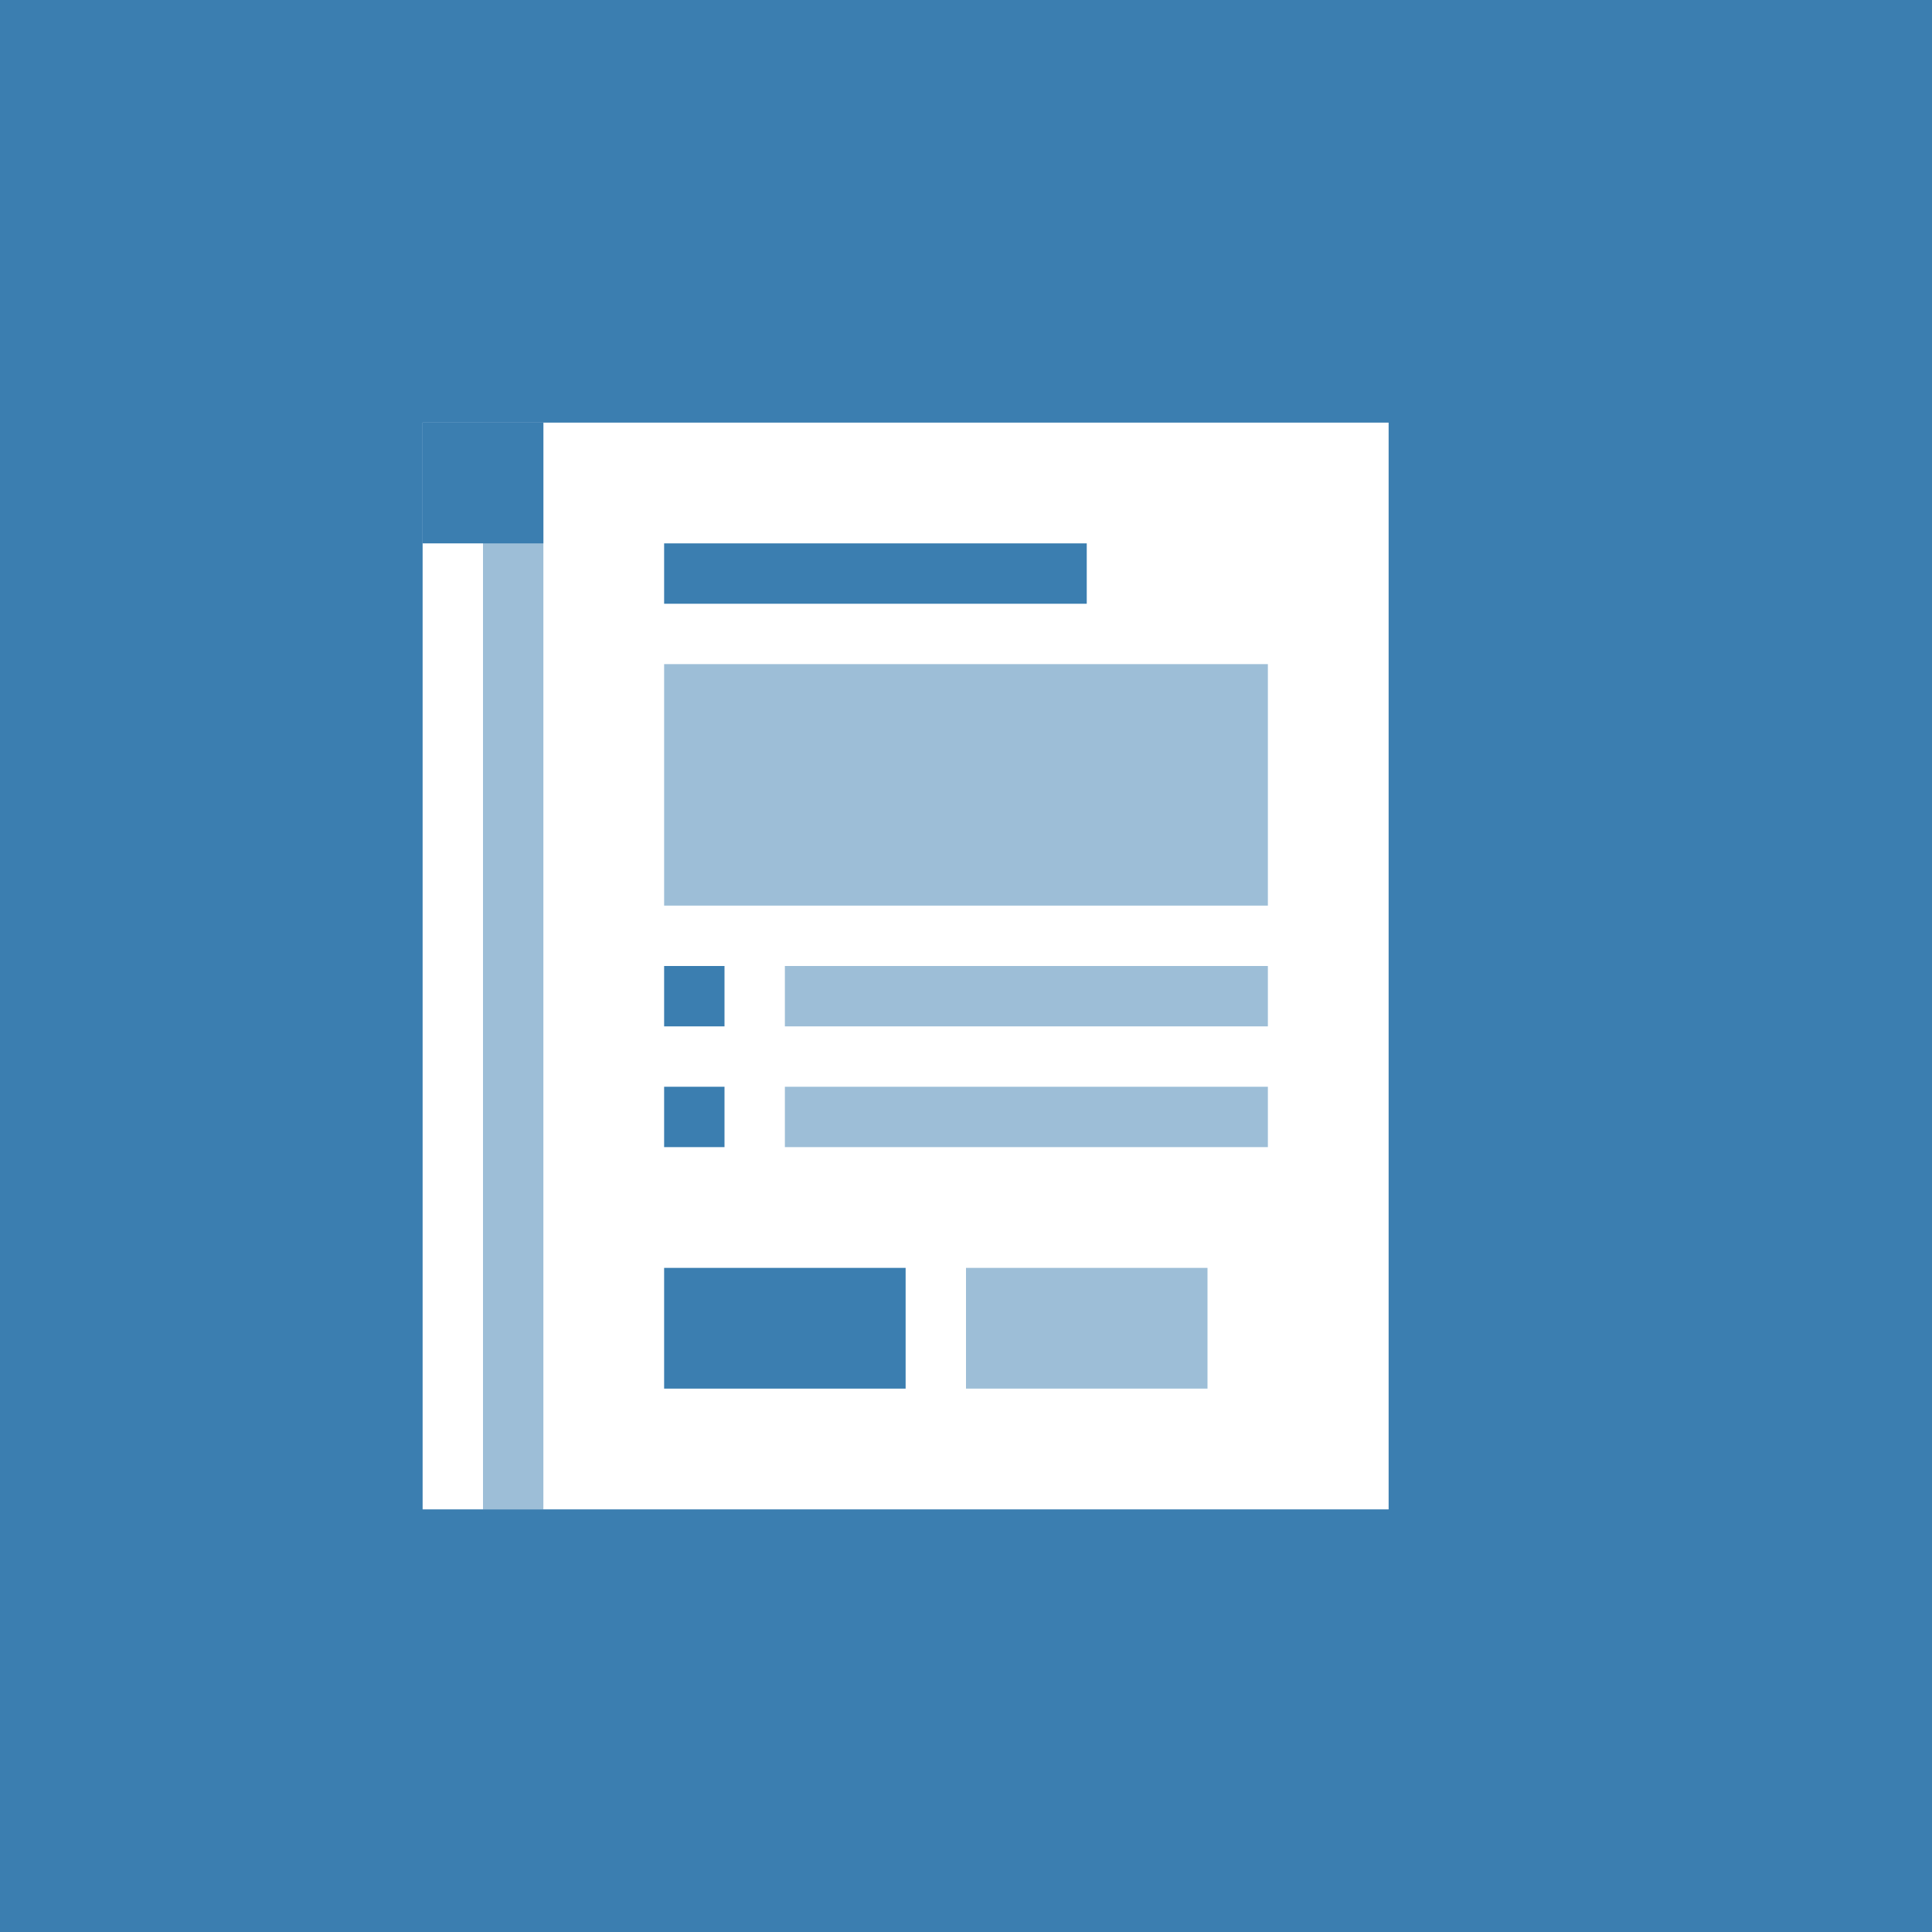
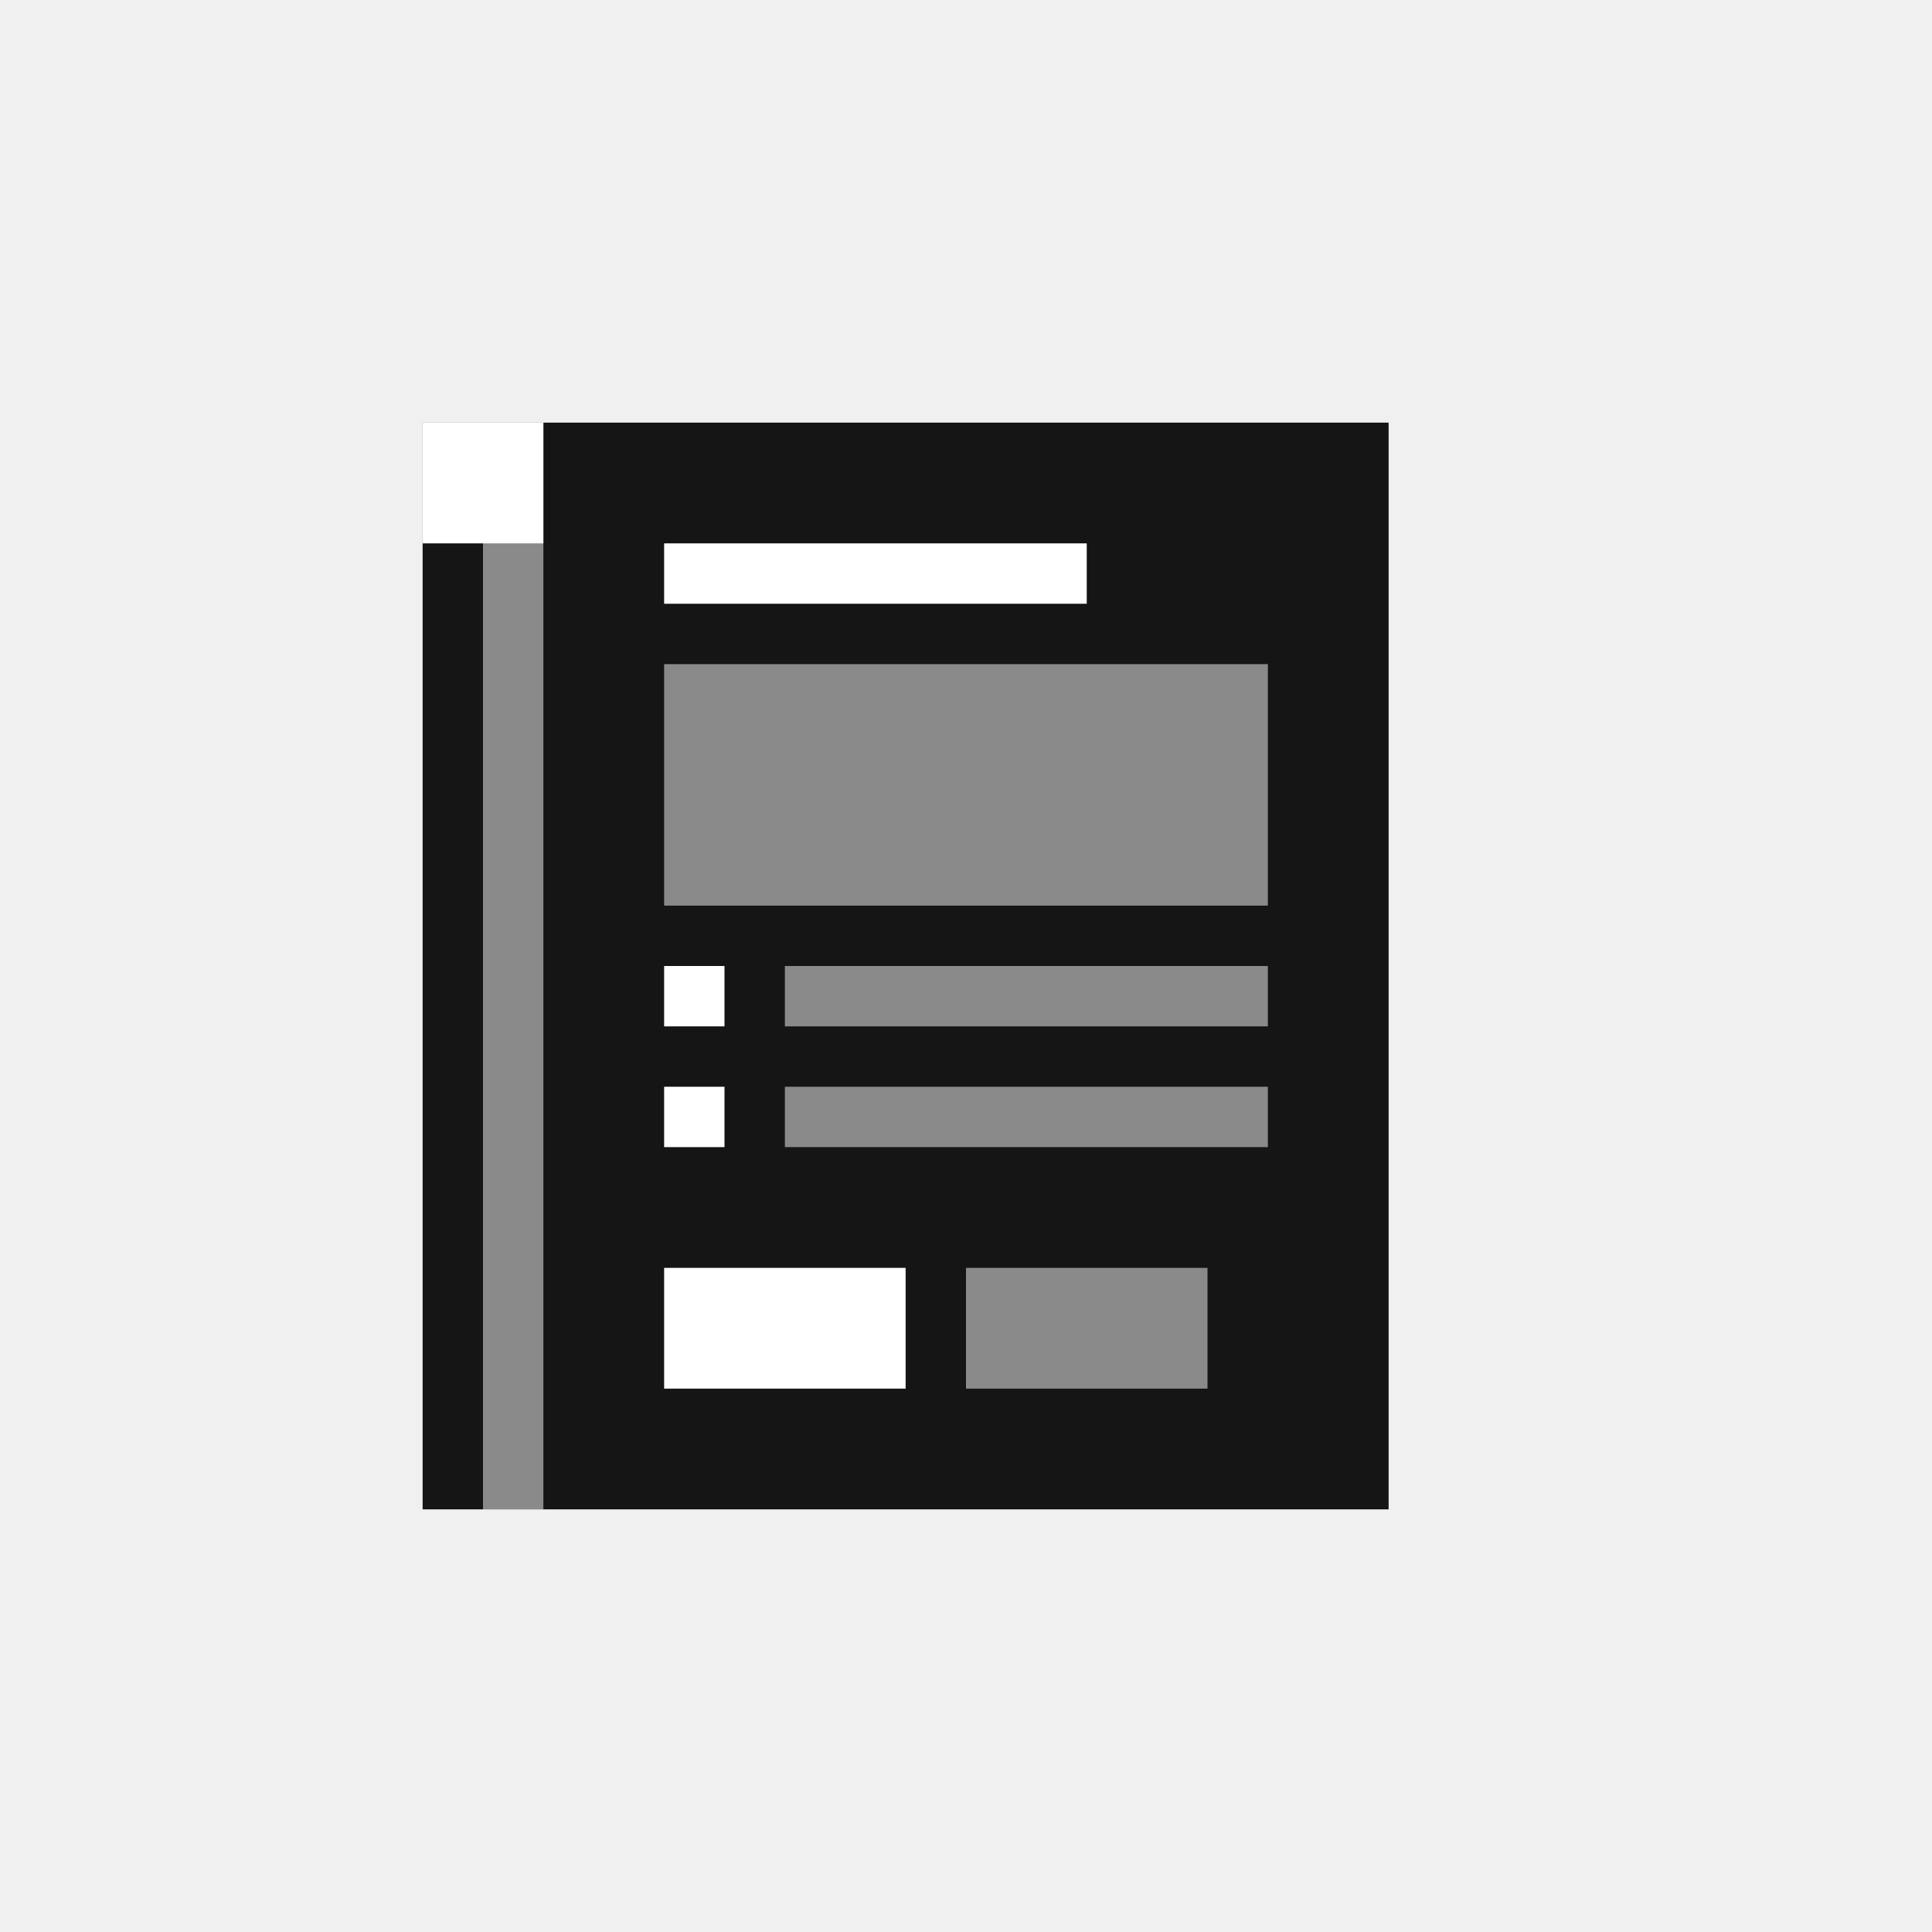
<svg xmlns="http://www.w3.org/2000/svg" viewBox="0 0 64 64">
-   <path fill="#3B7EB0" d="M0 0h64v64H0z" />
-   <path fill="#FFF" d="M14 14h32v36H14z" />
-   <path fill="#3B7EB0" d="M22 42h8v4h-8z" />
-   <path fill="#3B7EB0" d="M32 42h8v4h-8z" opacity=".5" />
-   <path fill="#3B7EB0" d="M22 18h14v2H22zM22 32h2v2h-2zM22 36h2v2h-2z" />
-   <path fill="#3B7EB0" d="M26 32h16v2H26zM26 36h16v2H26zM22 22h20v8H22z" opacity=".5" />
-   <path fill="#3B7EB0" d="M14 14h4v4h-4z" />
-   <path fill="#3B7EB0" d="M16 14h2v36h-2z" opacity=".5" />
+   <path fill="none" d="M0 0h64v64H0z" />
+   <path fill="#151515" d="M14 14h32v36H14z" />
+   <path fill="#FFF" d="M22 42h8v4h-8z" />
+   <path fill="#FFF" d="M32 42h8v4h-8z" opacity=".5" />
+   <path fill="#FFF" d="M22 18h14v2H22zM22 32h2v2h-2zM22 36h2v2h-2z" />
+   <path fill="#FFF" d="M26 32h16v2H26zM26 36h16v2H26zM22 22h20v8H22z" opacity=".5" />
+   <path fill="#FFF" d="M14 14h4v4h-4z" />
+   <path fill="#FFF" d="M16 14h2v36h-2z" opacity=".5" />
</svg>
